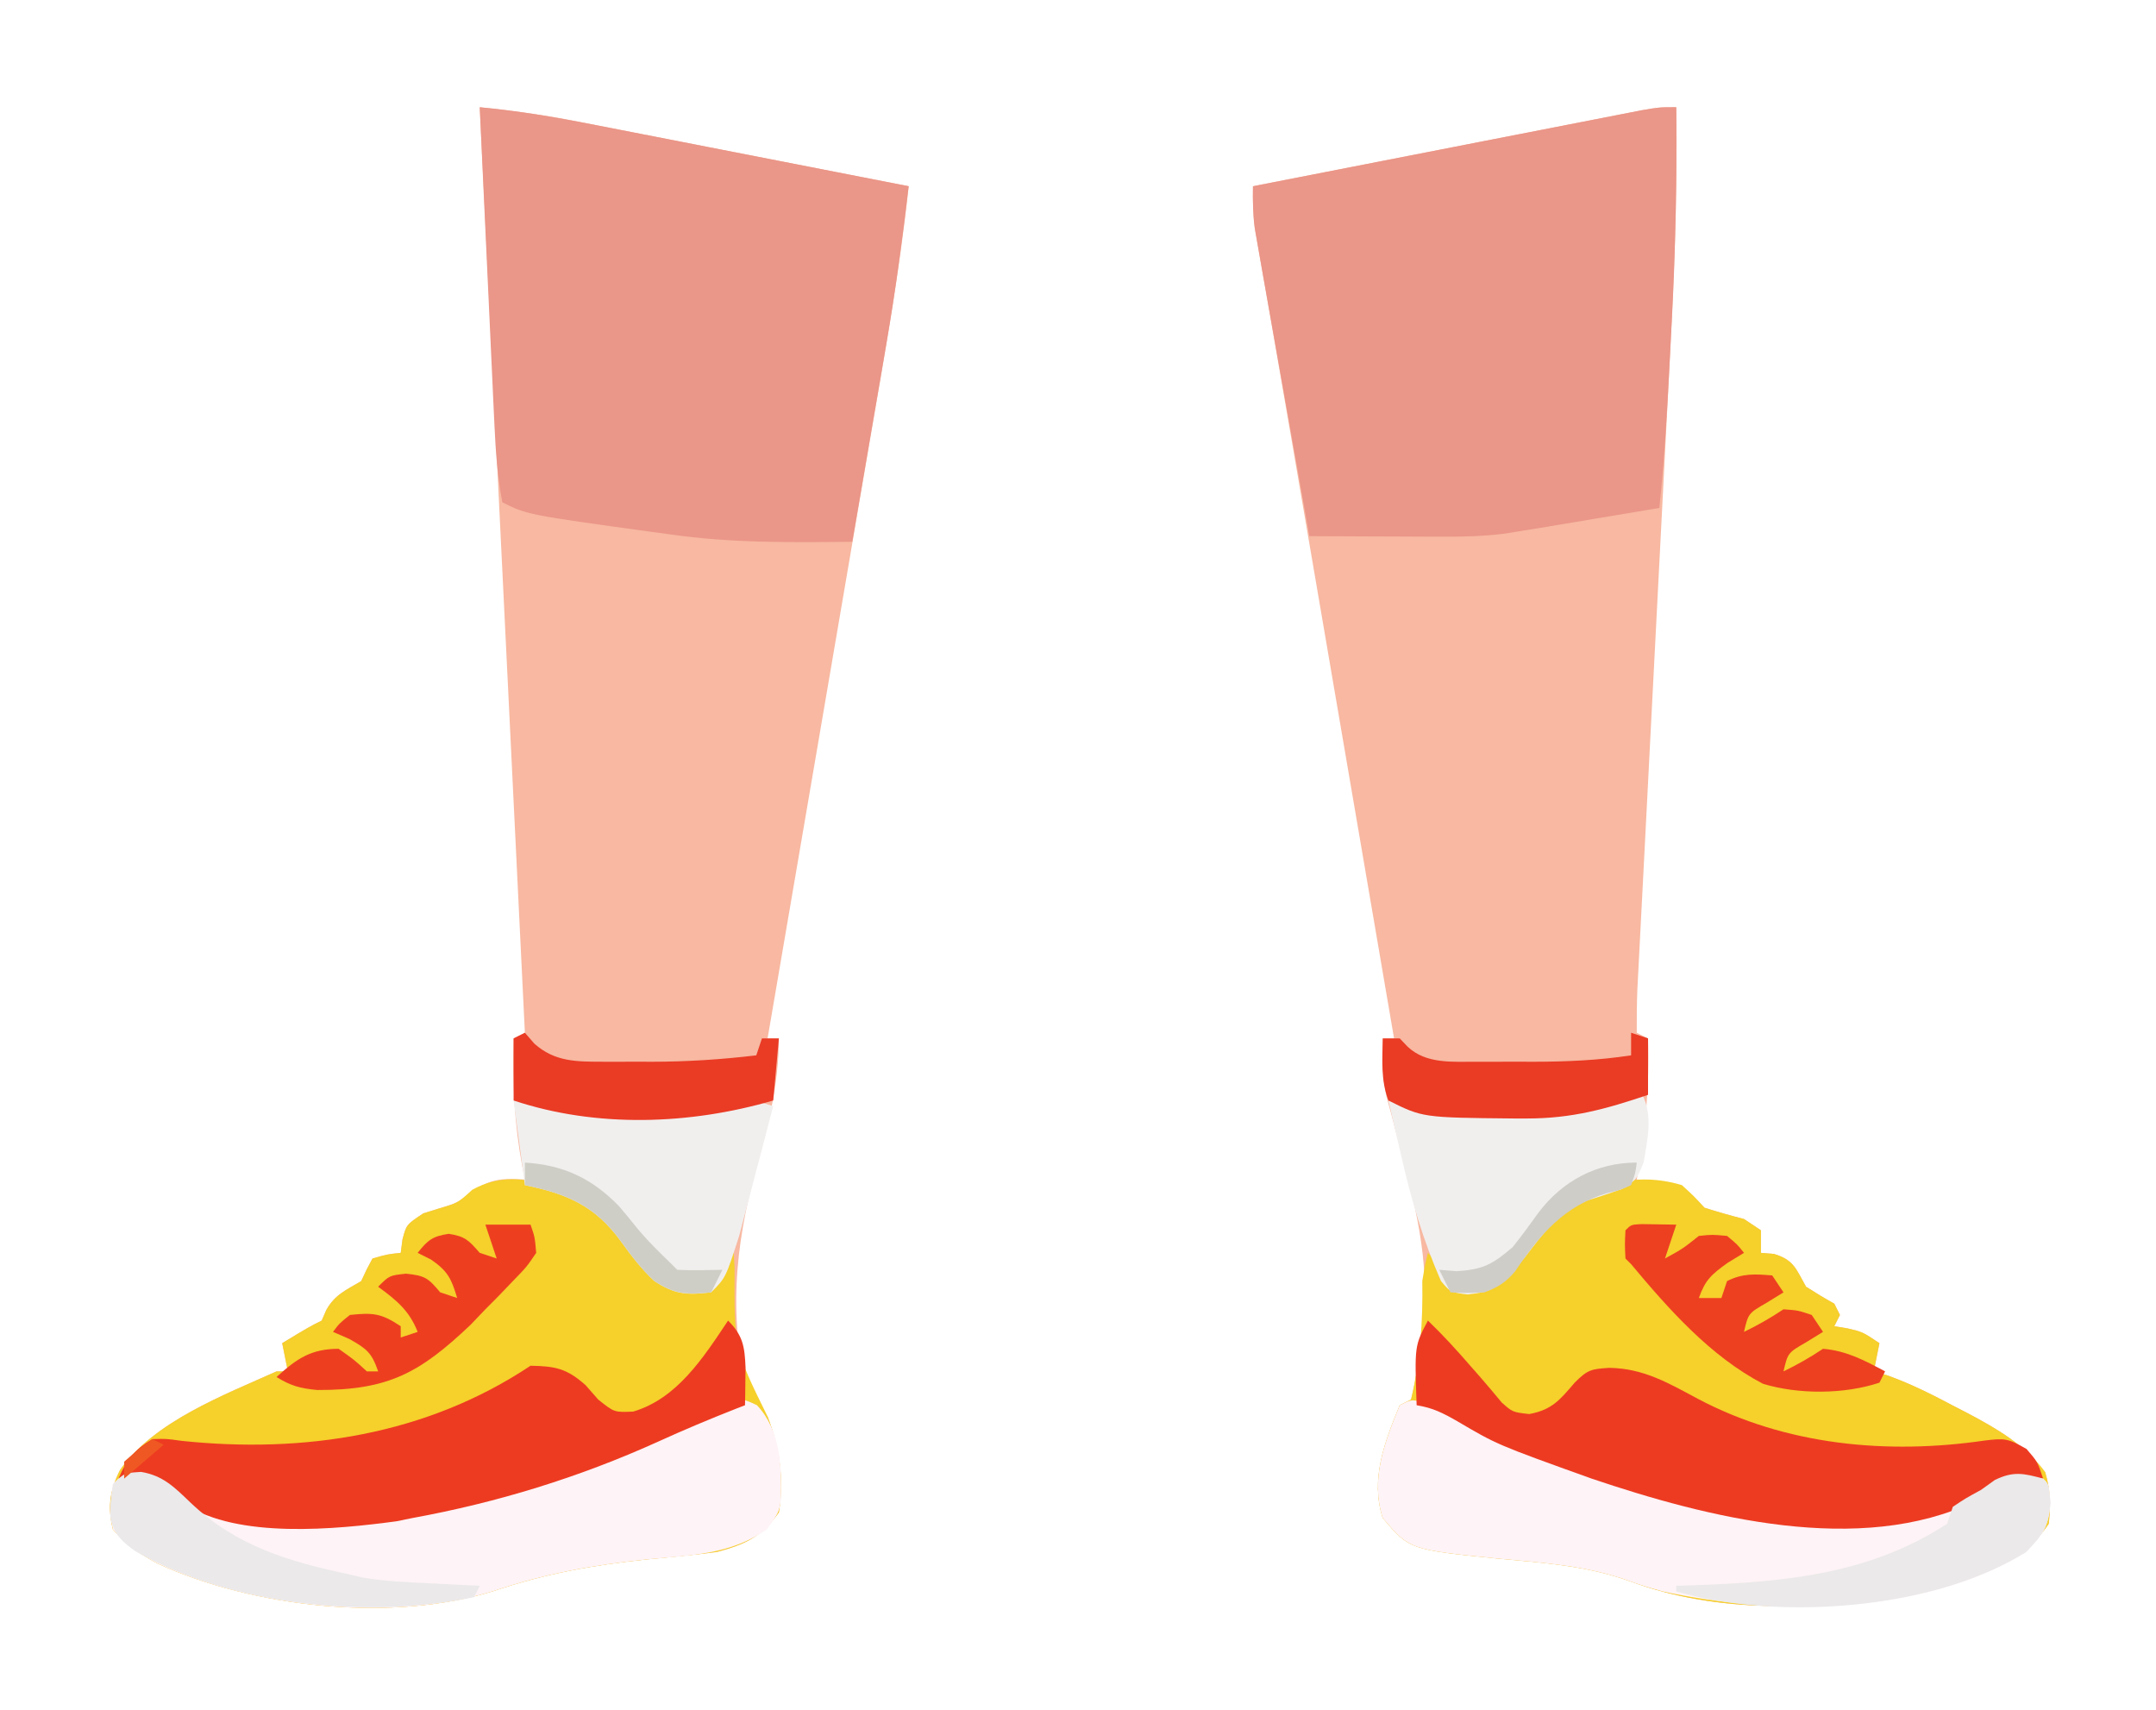
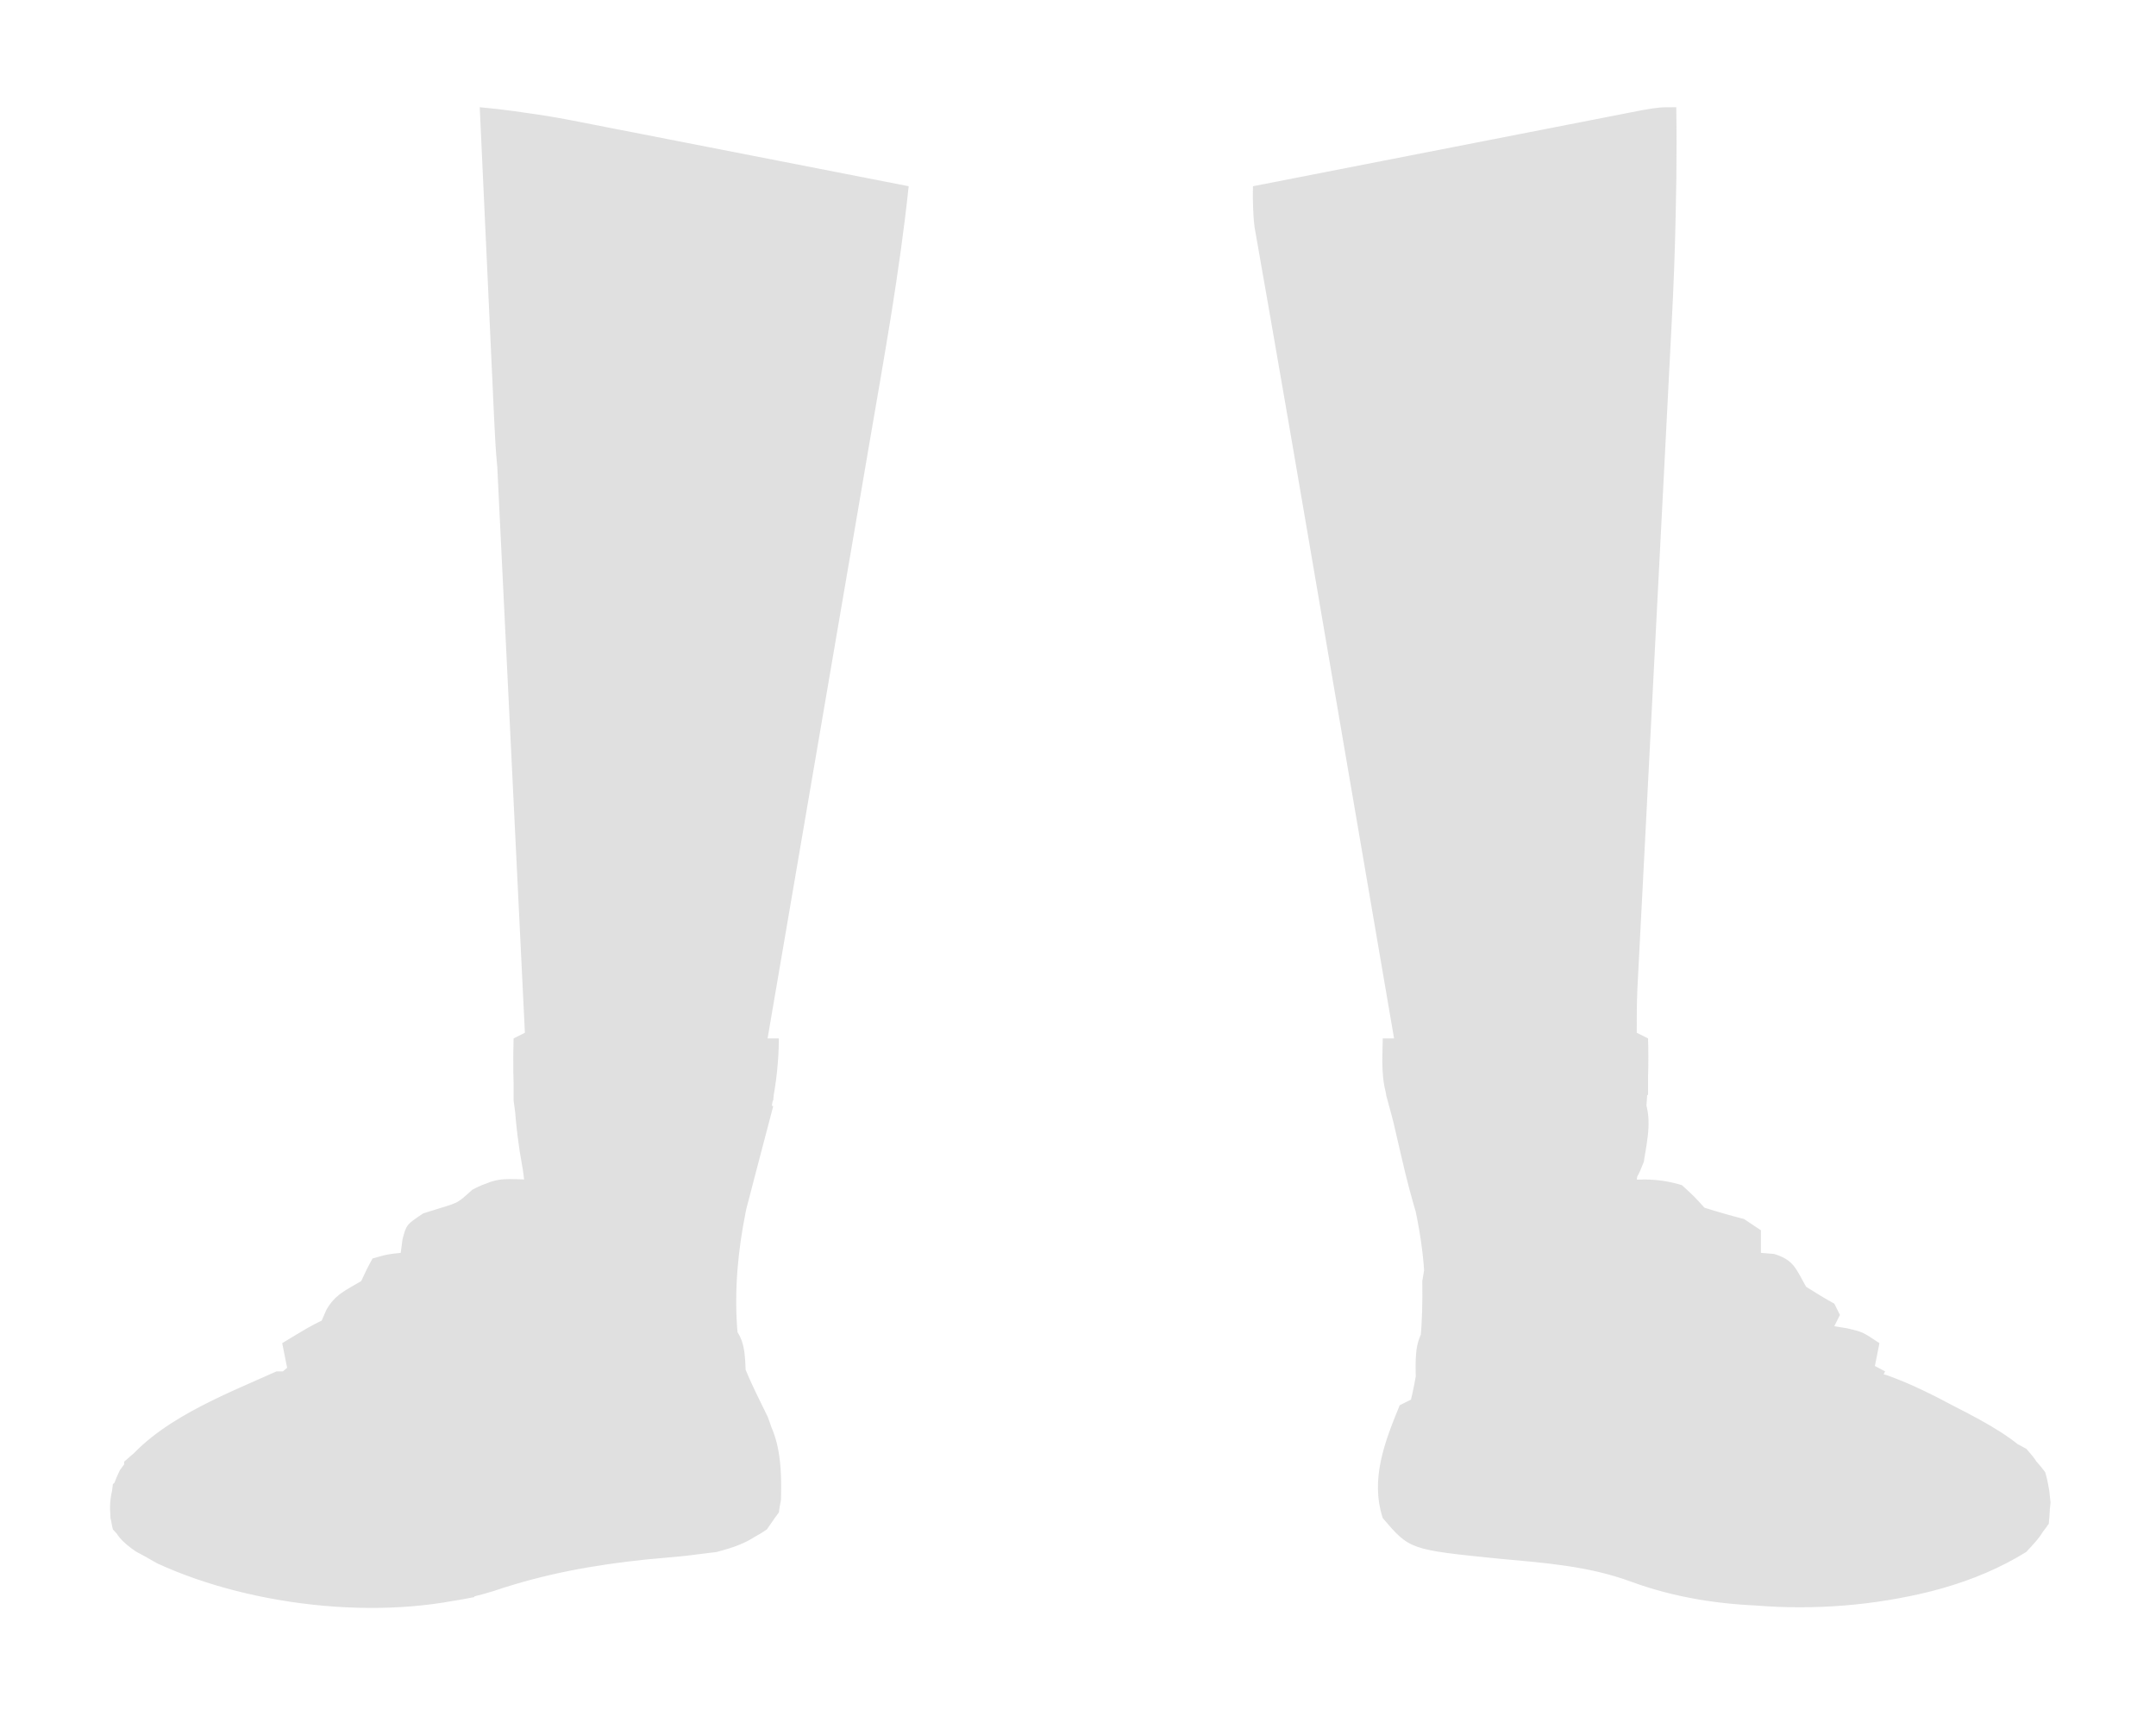
- <svg xmlns="http://www.w3.org/2000/svg" version="1.1" width="382" height="303">
-   <path d="M0 0 C5.547 0.616 10.744 1.246 16.172 2.307 C16.827 2.434 17.482 2.561 18.156 2.692 C20.283 3.105 22.409 3.523 24.535 3.941 C26.024 4.232 27.514 4.522 29.003 4.812 C32.895 5.569 36.786 6.332 40.677 7.095 C44.658 7.875 48.641 8.651 52.623 9.428 C60.416 10.948 68.208 12.472 76 14 C74.412 29.065 71.716 43.961 69.153 58.883 C68.511 62.623 67.873 66.364 67.235 70.105 C66.03 77.164 64.822 84.221 63.612 91.279 C62.233 99.325 60.858 107.371 59.484 115.417 C56.66 131.946 53.832 148.473 51 165 C51.66 165 52.32 165 53 165 C52.965 173.177 51.153 180.372 48.938 188.188 C45.273 201.424 43.78 215.595 48 229 C49.457 230.629 49.457 230.629 51 232 C53.128 237.488 53.962 243.146 53 249 C49.924 253.343 47.033 254.658 42 256 C37.907 256.553 33.798 256.921 29.688 257.312 C20.223 258.293 11.493 259.863 2.488 262.914 C-15.556 268.532 -39.982 265.901 -57.078 258.051 C-60.367 256.252 -62.507 254.887 -65 252 C-65.961 248.025 -65.551 245.1 -63.727 241.457 C-57.693 232.87 -45.351 228.206 -36 224 C-35.34 224 -34.68 224 -34 224 C-34.33 222.35 -34.66 220.7 -35 219 C-30.25 216.125 -30.25 216.125 -28 215 C-27.732 214.381 -27.464 213.762 -27.188 213.125 C-25.643 210.361 -23.683 209.61 -21 208 C-20.67 207.299 -20.34 206.597 -20 205.875 C-19.67 205.256 -19.34 204.637 -19 204 C-16.375 203.25 -16.375 203.25 -14 203 C-13.897 202.216 -13.794 201.433 -13.688 200.625 C-13 198 -13 198 -10 196 C-8.608 195.567 -8.608 195.567 -7.188 195.125 C-3.882 194.122 -3.882 194.122 -1 191.875 C2.415 189.741 4.073 189.836 8 190 C7.783 188.927 7.783 188.927 7.562 187.832 C6.13 180.143 5.773 172.81 6 165 C6.66 164.67 7.32 164.34 8 164 C5.36 109.88 2.72 55.76 0 0 Z " fill="#F8B8A1" transform="translate(85,19)" />
-   <path d="M0 0 C0.277 16.678 -0.538 33.283 -1.414 49.931 C-1.614 53.758 -1.807 57.584 -2.002 61.411 C-2.37 68.63 -2.743 75.848 -3.118 83.066 C-3.669 93.682 -4.213 104.298 -4.757 114.914 C-4.797 115.694 -4.837 116.475 -4.878 117.279 C-4.958 118.835 -5.037 120.391 -5.117 121.947 C-5.349 126.487 -5.583 131.027 -5.819 135.566 C-5.965 138.381 -6.11 141.196 -6.255 144.011 C-6.354 145.933 -6.455 147.856 -6.556 149.779 C-6.615 150.926 -6.674 152.074 -6.734 153.256 C-6.786 154.251 -6.837 155.245 -6.891 156.27 C-6.994 158.85 -7.02 161.418 -7 164 C-6.34 164.33 -5.68 164.66 -5 165 C-4.723 173.551 -5.48 181.585 -7 190 C-5.763 190.083 -4.525 190.165 -3.25 190.25 C0.847 190.745 2.171 191.988 5 195 C7.314 195.731 9.648 196.401 12 197 C13.485 197.99 13.485 197.99 15 199 C15 200.32 15 201.64 15 203 C15.763 203.062 16.526 203.124 17.312 203.188 C20.881 204.266 21.192 205.837 23 209 C24.635 210.051 26.299 211.06 28 212 C28.33 212.66 28.66 213.32 29 214 C28.67 214.66 28.34 215.32 28 216 C29.145 216.186 29.145 216.186 30.312 216.375 C33 217 33 217 36 219 C35.67 220.65 35.34 222.3 35 224 C35.815 224.241 36.629 224.482 37.469 224.73 C41.696 226.25 45.539 228.207 49.5 230.312 C50.233 230.691 50.967 231.069 51.723 231.459 C56.873 234.182 61.868 237.093 65.375 241.875 C66.321 245.093 66.351 247.665 66 251 C60.339 259.479 50.015 261.284 40.562 263.312 C24.841 266.397 7.286 266.893 -7.961 261.278 C-15.638 258.452 -23.395 257.93 -31.494 257.184 C-47.234 255.588 -47.234 255.588 -52 250 C-54.246 243.112 -51.668 236.506 -49 230 C-48.34 229.67 -47.68 229.34 -47 229 C-45.883 224.739 -45.47 220.373 -45 216 C-44.878 214.951 -44.755 213.901 -44.629 212.82 C-44.018 202.221 -46.835 192.325 -49.51 182.166 C-49.826 180.956 -50.143 179.746 -50.469 178.5 C-50.762 177.417 -51.055 176.334 -51.357 175.219 C-52.052 171.739 -52.109 168.539 -52 165 C-51.34 165 -50.68 165 -50 165 C-52.374 151.132 -54.747 137.264 -57.121 123.396 C-58.439 115.693 -59.758 107.991 -61.076 100.289 C-61.504 97.79 -61.931 95.291 -62.359 92.792 C-63.409 86.658 -64.459 80.524 -65.507 74.39 C-67.31 63.844 -69.118 53.3 -70.956 42.76 C-71.379 40.324 -71.803 37.888 -72.226 35.452 C-72.604 33.283 -72.987 31.115 -73.369 28.947 C-73.589 27.683 -73.808 26.419 -74.035 25.116 C-74.223 24.043 -74.412 22.971 -74.606 21.865 C-74.973 19.198 -75.077 16.688 -75 14 C-65.665 12.171 -56.329 10.346 -46.993 8.524 C-42.657 7.678 -38.322 6.831 -33.988 5.981 C-29.806 5.162 -25.624 4.345 -21.442 3.531 C-19.845 3.219 -18.248 2.906 -16.651 2.593 C-14.418 2.154 -12.184 1.719 -9.95 1.285 C-8.678 1.036 -7.405 0.788 -6.094 0.531 C-3 0 -3 0 0 0 Z " fill="#F8B8A1" transform="translate(297,19)" />
-   <path d="M0 0 C2.125 1.938 2.125 1.938 4 4 C6.314 4.731 8.648 5.401 11 6 C11.99 6.66 12.98 7.32 14 8 C14 9.32 14 10.64 14 12 C14.763 12.062 15.526 12.124 16.312 12.188 C19.881 13.266 20.192 14.837 22 18 C23.635 19.051 25.299 20.06 27 21 C27.495 21.99 27.495 21.99 28 23 C27.67 23.66 27.34 24.32 27 25 C27.763 25.124 28.526 25.247 29.312 25.375 C32 26 32 26 35 28 C34.67 29.65 34.34 31.3 34 33 C34.815 33.241 35.629 33.482 36.469 33.73 C40.696 35.25 44.539 37.207 48.5 39.312 C49.233 39.691 49.967 40.069 50.723 40.459 C55.873 43.182 60.868 46.093 64.375 50.875 C65.321 54.093 65.351 56.665 65 60 C59.339 68.479 49.015 70.284 39.562 72.312 C23.841 75.397 6.286 75.893 -8.961 70.278 C-16.638 67.452 -24.395 66.93 -32.494 66.184 C-48.234 64.588 -48.234 64.588 -53 59 C-55.246 52.112 -52.668 45.506 -50 39 C-49.01 38.505 -49.01 38.505 -48 38 C-46.347 31.053 -45.873 24.109 -46 17 C-45.5 14 -45.5 14 -45 12 C-43.048 13.952 -42.152 15.532 -41 18 C-36.269 18.33 -33.721 17.995 -30 15 C-28.164 12.761 -26.424 10.462 -24.68 8.152 C-18.749 0.552 -9.358 -2.847 0 0 Z " fill="#F6D02B" transform="translate(298,210)" />
-   <path d="M0 0 C6.823 2.104 10.705 6.492 15 12 C17.57 15.54 17.57 15.54 21 18 C23.333 18.04 25.667 18.043 28 18 C28.99 16.02 29.98 14.04 31 12 C31.33 12 31.66 12 32 12 C32.049 12.871 32.098 13.743 32.148 14.641 C32.078 28.974 32.078 28.974 38 41 C40.128 46.488 40.962 52.146 40 58 C36.924 62.343 34.033 63.658 29 65 C24.907 65.553 20.798 65.921 16.688 66.312 C7.223 67.293 -1.507 68.863 -10.512 71.914 C-28.556 77.532 -52.982 74.901 -70.078 67.051 C-73.367 65.252 -75.507 63.887 -78 61 C-78.961 57.025 -78.551 54.1 -76.727 50.457 C-70.693 41.87 -58.351 37.206 -49 33 C-48.34 33 -47.68 33 -47 33 C-47.495 30.525 -47.495 30.525 -48 28 C-43.25 25.125 -43.25 25.125 -41 24 C-40.732 23.381 -40.464 22.762 -40.188 22.125 C-38.643 19.361 -36.683 18.61 -34 17 C-33.67 16.299 -33.34 15.598 -33 14.875 C-32.67 14.256 -32.34 13.637 -32 13 C-29.375 12.25 -29.375 12.25 -27 12 C-26.897 11.216 -26.794 10.432 -26.688 9.625 C-26 7 -26 7 -23 5 C-21.608 4.567 -21.608 4.567 -20.188 4.125 C-16.892 3.163 -16.892 3.163 -14.312 0.812 C-9.396 -1.878 -5.361 -1.168 0 0 Z " fill="#F6D02B" transform="translate(98,210)" />
-   <path d="M0 0 C8.288 0.742 16.381 2.337 24.535 3.941 C26.024 4.232 27.514 4.522 29.003 4.812 C32.895 5.569 36.786 6.332 40.677 7.095 C44.658 7.875 48.641 8.651 52.623 9.428 C60.416 10.948 68.208 12.472 76 14 C74.884 23.321 73.666 32.593 72.055 41.844 C71.793 43.375 71.793 43.375 71.525 44.936 C70.978 48.125 70.427 51.312 69.875 54.5 C69.498 56.691 69.122 58.883 68.746 61.074 C67.835 66.383 66.919 71.692 66 77 C55.164 77.127 44.502 77.233 33.75 75.688 C32.753 75.554 31.755 75.42 30.728 75.282 C8.402 72.201 8.402 72.201 4 70 C3.141 65.491 2.823 61.002 2.611 56.422 C2.551 55.161 2.491 53.901 2.429 52.602 C2.368 51.246 2.307 49.891 2.246 48.535 C2.181 47.133 2.115 45.73 2.049 44.328 C1.876 40.657 1.708 36.986 1.541 33.315 C1.369 29.561 1.193 25.807 1.018 22.053 C0.675 14.702 0.336 7.351 0 0 Z " fill="#EA9688" transform="translate(85,19)" />
-   <path d="M0 0 C0.115 12.694 -0.118 25.318 -0.8 37.994 C-0.939 40.593 -1.071 43.192 -1.201 45.791 C-1.633 54.212 -2.117 62.612 -3 71 C-6.854 71.647 -10.708 72.293 -14.562 72.938 C-16.192 73.211 -16.192 73.211 -17.854 73.49 C-18.914 73.667 -19.974 73.845 -21.066 74.027 C-22.035 74.19 -23.004 74.352 -24.002 74.519 C-24.991 74.678 -25.981 74.837 -27 75 C-28.123 75.183 -29.247 75.366 -30.404 75.555 C-34.133 76.016 -37.709 76.113 -41.465 76.098 C-42.482 76.096 -42.482 76.096 -43.52 76.093 C-45.659 76.088 -47.798 76.075 -49.938 76.062 C-51.399 76.057 -52.861 76.053 -54.322 76.049 C-57.882 76.038 -61.441 76.021 -65 76 C-66.104 69.811 -67.206 63.622 -68.308 57.433 C-68.682 55.332 -69.057 53.232 -69.431 51.131 C-70.48 45.248 -71.526 39.363 -72.563 33.478 C-72.832 31.951 -73.103 30.424 -73.375 28.897 C-73.673 27.219 -73.966 25.539 -74.258 23.859 C-74.406 23.013 -74.555 22.167 -74.708 21.296 C-75.02 18.841 -75.019 16.472 -75 14 C-65.665 12.171 -56.329 10.346 -46.993 8.524 C-42.657 7.678 -38.322 6.831 -33.988 5.981 C-29.806 5.162 -25.624 4.345 -21.442 3.531 C-19.845 3.219 -18.248 2.906 -16.651 2.593 C-14.418 2.154 -12.184 1.719 -9.95 1.285 C-8.678 1.036 -7.405 0.788 -6.094 0.531 C-3 0 -3 0 0 0 Z " fill="#EA9688" transform="translate(297,19)" />
-   <path d="M0 0 C4.41 1.478 8.457 3.226 12.57 5.402 C35.968 17.416 68.222 26.007 94.258 18.652 C96.889 17.216 99.261 15.65 101.695 13.902 C104.978 12.301 106.79 12.707 110.258 13.652 C111.258 14.652 111.258 14.652 111.57 17.902 C111.202 22.326 110.255 23.481 107.258 26.652 C89.3 37.846 62.663 38.035 42.68 33.602 C40.869 33.099 39.06 32.579 37.297 31.93 C29.62 29.104 21.863 28.583 13.764 27.836 C-1.977 26.241 -1.977 26.241 -6.742 20.652 C-8.988 13.765 -6.41 7.158 -3.742 0.652 C-1.742 -0.348 -1.742 -0.348 0 0 Z " fill="#FEF3F6" transform="translate(251.7422,248.3477)" />
-   <path d="M0 0 C4.195 4.475 4.388 10.814 4.254 16.695 C3.875 19 3.875 19 1.75 22 C-4.704 26.49 -11.831 26.589 -19.438 27.312 C-28.902 28.293 -37.632 29.863 -46.637 32.914 C-64.681 38.532 -89.107 35.901 -106.203 28.051 C-109.492 26.252 -111.632 24.887 -114.125 22 C-114.752 19.043 -114.529 17.079 -114.125 14 C-113.465 13.34 -112.805 12.68 -112.125 12 C-106.852 12.101 -104.699 13.36 -100.863 16.789 C-90.932 23.708 -70.396 20.818 -59.062 18.875 C-41.494 15.072 -24.063 9.459 -8.176 0.98 C-3.087 -1.453 -3.087 -1.453 0 0 Z " fill="#FEF3F6" transform="translate(134.125,249)" />
-   <path d="M0 0 C2.663 2.663 2.944 4.653 3.098 8.359 C3.086 9.148 3.074 9.937 3.062 10.75 C3.053 11.549 3.044 12.348 3.035 13.172 C3.024 13.775 3.012 14.378 3 15 C2.464 15.208 1.927 15.415 1.375 15.629 C-3.296 17.465 -7.895 19.398 -12.461 21.481 C-26.42 27.795 -40.926 32.254 -56 35 C-56.907 35.186 -57.815 35.371 -58.75 35.562 C-69.485 37.008 -86.875 38.716 -96.219 32.531 C-97.566 31.465 -98.898 30.378 -100.207 29.266 C-102.799 27.436 -104.936 27.54 -108 28 C-106.599 24.614 -105.152 22.886 -102 21 C-99.582 20.926 -99.582 20.926 -96.812 21.312 C-75.219 23.587 -53.459 20.306 -35 8 C-30.587 8.082 -28.588 8.479 -25.25 11.438 C-24.508 12.283 -23.765 13.129 -23 14 C-20.158 16.271 -20.158 16.271 -16.812 16.125 C-9.011 13.823 -4.356 6.533 0 0 Z " fill="#ED3B21" transform="translate(129,234)" />
-   <path d="M0 0 C2.652 2.546 5.093 5.225 7.5 8 C8.107 8.691 8.714 9.382 9.34 10.094 C10.603 11.544 11.839 13.017 13.062 14.5 C14.993 16.228 14.993 16.228 17.938 16.562 C21.979 15.82 23.368 14.07 26 11 C28.318 8.682 28.946 8.58 32.125 8.375 C38.198 8.463 42.598 11.062 47.817 13.857 C63.389 22.102 81.38 23.789 98.688 21.25 C102.223 20.822 102.788 20.879 106.062 22.75 C108 25 108 25 109 28 C107.701 27.876 107.701 27.876 106.375 27.75 C102.165 28.062 100.432 29.597 97 32 C76.505 41.82 49.409 34.889 29 28 C12.258 21.989 12.258 21.989 5.18 17.82 C2.637 16.365 0.846 15.455 -2 15 C-2.369 4.442 -2.369 4.442 0 0 Z " fill="#ED3B22" transform="translate(253,234)" />
-   <path d="M0 0 C2.289 0.33 4.579 0.66 6.938 1 C18.789 2.554 30.349 2.962 42 0 C44.23 0.441 44.23 0.441 46 1 C44.907 5.211 43.798 9.418 42.688 13.625 C42.379 14.815 42.07 16.005 41.752 17.23 C41.446 18.384 41.14 19.538 40.824 20.727 C40.547 21.784 40.269 22.842 39.983 23.932 C37.585 31.415 37.585 31.415 35 34 C30.701 34.506 28.604 34.394 24.938 32 C22.633 29.854 20.836 27.489 19 24.938 C14.41 18.624 9.432 16.538 2 15 C1.34 10.05 0.68 5.1 0 0 Z " fill="#F1EFEE" transform="translate(91,195)" />
-   <path d="M0 0 C1.89 3.78 0.889 7.829 0.246 11.879 C-1 15 -1 15 -3.527 16.652 C-5.633 17.398 -7.754 18.102 -9.887 18.766 C-15.025 20.803 -17.68 24.747 -21 29 C-26.337 34.788 -26.337 34.788 -30.938 35.375 C-34 35 -34 35 -35.688 33 C-38.846 25.782 -40.937 18.667 -42.688 11 C-42.912 10.034 -43.137 9.069 -43.369 8.074 C-43.918 5.717 -44.461 3.359 -45 1 C-44.126 1.144 -43.252 1.289 -42.352 1.438 C-28.032 3.599 -13.958 4.598 0 0 Z " fill="#F1EFEE" transform="translate(291,194)" />
-   <path d="M0 0 C2.051 0.033 4.102 0.065 6.152 0.098 C5.492 2.078 4.832 4.058 4.152 6.098 C7.335 4.343 7.335 4.343 10.152 2.098 C12.527 1.848 12.527 1.848 15.152 2.098 C16.965 3.598 16.965 3.598 18.152 5.098 C16.729 5.964 16.729 5.964 15.277 6.848 C12.391 8.926 11.311 9.852 10.152 13.098 C11.472 13.098 12.792 13.098 14.152 13.098 C14.482 12.108 14.812 11.118 15.152 10.098 C17.941 8.703 20.073 8.841 23.152 9.098 C24.142 10.583 24.142 10.583 25.152 12.098 C23.698 12.995 23.698 12.995 22.215 13.91 C18.922 15.809 18.922 15.809 18.152 19.098 C20.646 17.894 22.834 16.643 25.152 15.098 C27.715 15.285 27.715 15.285 30.152 16.098 C30.812 17.088 31.472 18.078 32.152 19.098 C30.698 19.995 30.698 19.995 29.215 20.91 C25.922 22.809 25.922 22.809 25.152 26.098 C27.646 24.894 29.834 23.643 32.152 22.098 C36.288 22.433 39.53 24.16 43.152 26.098 C42.822 26.758 42.492 27.418 42.152 28.098 C35.93 30.172 27.818 30.211 21.516 28.297 C12.209 23.435 4.791 15.056 -1.848 7.098 C-2.178 6.768 -2.508 6.438 -2.848 6.098 C-2.973 3.598 -2.973 3.598 -2.848 1.098 C-1.848 0.098 -1.848 0.098 0 0 Z " fill="#ED4020" transform="translate(290.8477,216.9023)" />
-   <path d="M0 0 C2.64 0 5.28 0 8 0 C8.758 2.188 8.758 2.188 9 5 C7.305 7.5 7.305 7.5 4.875 10 C3.622 11.307 3.622 11.307 2.344 12.641 C1.57 13.419 0.797 14.198 0 15 C-0.866 15.908 -1.732 16.815 -2.625 17.75 C-11.613 26.265 -17.14 29.342 -29.793 29.301 C-32.78 29.021 -34.487 28.565 -37 27 C-33.45 23.764 -30.892 22 -26 22 C-23.25 23.938 -23.25 23.938 -21 26 C-20.34 26 -19.68 26 -19 26 C-20.135 22.709 -20.993 22.004 -24.125 20.25 C-25.074 19.837 -26.023 19.425 -27 19 C-25.875 17.5 -25.875 17.5 -24 16 C-19.922 15.575 -18.469 15.687 -15 18 C-15 18.66 -15 19.32 -15 20 C-14.01 19.67 -13.02 19.34 -12 19 C-13.491 15.205 -15.757 13.39 -19 11 C-17 9 -17 9 -14.062 8.688 C-10.649 9.036 -10.116 9.481 -8 12 C-7.01 12.33 -6.02 12.66 -5 13 C-6.012 9.597 -6.648 8.243 -9.625 6.188 C-10.409 5.796 -11.193 5.404 -12 5 C-10.225 2.758 -9.378 2.057 -6.5 1.625 C-3.555 2.067 -2.918 2.821 -1 5 C-0.01 5.33 0.98 5.66 2 6 C1.34 4.02 0.68 2.04 0 0 Z " fill="#ED3F20" transform="translate(86,217)" />
-   <path d="M0 0 C1 1 1 1 1.312 4.25 C0.944 8.673 -0.002 9.829 -3 13 C-18.563 22.701 -43.491 24.863 -61.113 20.977 C-62.411 20.66 -63.708 20.338 -65 20 C-65 19.67 -65 19.34 -65 19 C-63.802 18.963 -62.605 18.925 -61.371 18.887 C-45.54 18.295 -30.606 16.882 -17 8 C-16.67 7.01 -16.34 6.02 -16 5 C-13.75 3.5 -13.75 3.5 -11 2 C-10.196 1.423 -9.391 0.845 -8.562 0.25 C-5.28 -1.351 -3.468 -0.946 0 0 Z " fill="#EBE9E9" transform="translate(362,262)" />
-   <path d="M0 0 C3.916 0.655 5.932 2.74 8.75 5.438 C16.881 13.175 26.204 15.898 37 18.188 C37.749 18.367 38.498 18.546 39.27 18.73 C43.267 19.4 47.268 19.555 51.312 19.75 C52.566 19.815 52.566 19.815 53.846 19.881 C55.897 19.986 57.948 20.087 60 20.188 C59.67 20.848 59.34 21.508 59 22.188 C39.98 26.082 16.098 23.688 -0.922 14.105 C-3.289 12.482 -4.824 11.018 -5.43 8.16 C-5.5 6 -5.5 6 -5 2.188 C-3 0.188 -3 0.188 0 0 Z " fill="#EBE9EA" transform="translate(25,260.8125)" />
-   <path d="M0 0 C0.835 0.959 0.835 0.959 1.688 1.938 C5.329 5.186 9.216 5.126 13.949 5.133 C15.346 5.135 15.346 5.135 16.771 5.137 C17.734 5.133 18.696 5.129 19.688 5.125 C20.63 5.129 21.573 5.133 22.545 5.137 C28.754 5.128 34.836 4.738 41 4 C41.33 3.01 41.66 2.02 42 1 C42.99 1 43.98 1 45 1 C44.67 4.63 44.34 8.26 44 12 C29.284 16.3 12.706 16.902 -2 12 C-2 8.37 -2 4.74 -2 1 C-1.34 0.67 -0.68 0.34 0 0 Z " fill="#EA3B25" transform="translate(93,183)" />
-   <path d="M0 0 C0.99 0.33 1.98 0.66 3 1 C3 4.3 3 7.6 3 11 C-4.455 13.521 -10.513 15.195 -18.438 15.188 C-19.233 15.187 -20.028 15.187 -20.848 15.187 C-36.933 15.034 -36.933 15.034 -43 12 C-44.371 8.435 -44.072 4.766 -44 1 C-43.01 1 -42.02 1 -41 1 C-40.546 1.474 -40.093 1.949 -39.625 2.438 C-36.369 5.568 -31.622 5.128 -27.324 5.133 C-26.248 5.134 -25.173 5.135 -24.064 5.137 C-22.95 5.133 -21.836 5.129 -20.688 5.125 C-19.585 5.129 -18.482 5.133 -17.346 5.137 C-11.468 5.13 -5.811 4.892 0 4 C0 2.68 0 1.36 0 0 Z " fill="#EA3B24" transform="translate(289,183)" />
-   <path d="M0 0 C6.81 0.426 11.865 2.776 16.664 7.711 C17.667 8.888 18.652 10.081 19.617 11.289 C21.577 13.714 23.765 15.829 26 18 C26.33 18.33 26.66 18.66 27 19 C29.671 19.141 32.324 19.042 35 19 C34.34 20.32 33.68 21.64 33 23 C28.723 23.428 26.587 23.384 22.938 21 C20.633 18.854 18.836 16.489 17 13.938 C12.41 7.624 7.432 5.538 0 4 C0 2.68 0 1.36 0 0 Z " fill="#CFCEC6" transform="translate(93,206)" />
-   <path d="M0 0 C-0.242 1.914 -0.242 1.914 -1 4 C-2.82 4.836 -2.82 4.836 -5.125 5.375 C-12.869 7.67 -17.136 12.713 -21.543 19.266 C-23.222 21.264 -24.572 22.074 -27 23 C-30.25 23.125 -30.25 23.125 -33 23 C-33.66 21.68 -34.32 20.36 -35 19 C-33.969 19.082 -32.938 19.165 -31.875 19.25 C-27.194 18.948 -25.555 18.026 -22 15 C-20.403 13.012 -18.914 10.968 -17.43 8.895 C-13.158 3.234 -7.076 0 0 0 Z " fill="#CFCDC7" transform="translate(290,206)" />
-   <path d="M0 0 C0.66 0.33 1.32 0.66 2 1 C-1.465 3.97 -1.465 3.97 -5 7 C-5 6.01 -5 5.02 -5 4 C-2.5 1.812 -2.5 1.812 0 0 Z " fill="#EF5822" transform="translate(27,255)" />
+ <svg xmlns="http://www.w3.org/2000/svg" version="1.1" width="382" height="303" id="svg21">
+   <defs id="defs21" />
+   <path fill="#dadadada" id="path21" transform="translate(27,255)" d="M 0,0 C 0.66,0.33 1.32,0.66 2,1 -1.465,3.97 -1.465,3.97 -5,7 -5,6.01 -5,5.02 -5,4 -2.5,1.812 -2.5,1.812 0,0 Z m 263,-49 c -0.242,1.914 -0.242,1.914 -1,4 -1.82,0.836 -1.82,0.836 -4.125,1.375 -7.744,2.295 -12.011,7.338 -16.418,13.891 -1.679,1.999 -3.029,2.808 -5.457,3.734 -3.25,0.125 -3.25,0.125 -6,0 -0.66,-1.32 -1.32,-2.64 -2,-4 1.031,0.083 2.062,0.165 3.125,0.25 4.681,-0.302 6.32,-1.224 9.875,-4.25 1.597,-1.988 3.086,-4.032 4.57,-6.105 C 249.842,-45.766 255.924,-49 263,-49 Z m -197,0 c 6.81,0.426 11.865,2.776 16.664,7.711 1.003,1.177 1.988,2.37 2.953,3.578 1.96,2.425 4.148,4.54 6.383,6.711 0.33,0.33 0.66,0.66 1,1 2.671,0.141 5.324,0.042 8,0 -0.66,1.32 -1.32,2.64 -2,4 -4.277,0.428 -6.413,0.384 -10.062,-2 C 86.633,-30.146 84.836,-32.511 83,-35.062 78.41,-41.376 73.432,-43.462 66,-45 c 0,-1.32 0,-2.64 0,-4 z m 196,-23 c 0.99,0.33 1.98,0.66 3,1 0,3.3 0,6.6 0,10 -7.455,2.521 -13.513,4.195 -21.438,4.188 -0.795,-8.1e-5 -1.591,-1.61e-4 -2.41,-2.44e-4 C 225.067,-56.966 225.067,-56.966 219,-60 c -1.371,-3.565 -1.072,-7.234 -1,-11 0.99,0 1.98,0 3,0 0.454,0.474 0.907,0.949 1.375,1.438 3.256,3.131 8.003,2.69 12.301,2.695 1.076,0.001 2.151,0.003 3.26,0.004 1.114,-0.004 2.229,-0.008 3.377,-0.012 1.103,0.004 2.206,0.008 3.342,0.012 5.878,-0.007 11.535,-0.245 17.346,-1.137 0,-1.32 0,-2.64 0,-4 z m -196,0 c 0.835,0.959 0.835,0.959 1.688,1.938 3.642,3.248 7.528,3.189 12.262,3.195 1.397,0.002 1.397,0.002 2.822,0.004 0.962,-0.004 1.925,-0.008 2.916,-0.012 0.943,0.004 1.886,0.008 2.857,0.012 C 94.754,-66.872 100.836,-67.262 107,-68 c 0.33,-0.99 0.66,-1.98 1,-3 0.99,0 1.98,0 3,0 -0.33,3.63 -0.66,7.26 -1,11 -14.716,4.3 -31.294,4.902 -46,0 0,-3.63 0,-7.26 0,-11 0.66,-0.33 1.32,-0.66 2,-1 z M -2,5.812 C 1.916,6.468 3.932,8.553 6.75,11.25 14.881,18.988 24.204,21.711 35,24 c 0.749,0.179 1.498,0.358 2.27,0.543 3.997,0.669 7.999,0.825 12.043,1.02 1.254,0.065 1.254,0.065 2.533,0.131 C 53.897,25.799 55.948,25.9 58,26 57.67,26.66 57.34,27.32 57,28 37.98,31.894 14.098,29.5 -2.922,19.918 -5.289,18.295 -6.824,16.831 -7.43,13.973 -7.5,11.812 -7.5,11.812 -7,8 -5,6 -5,6 -2,5.812 Z M 335,7 c 1,1 1,1 1.312,4.25 C 335.944,15.673 334.998,16.829 332,20 316.437,29.701 291.509,31.863 273.887,27.977 272.589,27.66 271.292,27.338 270,27 c 0,-0.33 0,-0.66 0,-1 1.198,-0.037 2.395,-0.075 3.629,-0.113 C 289.46,25.295 304.394,23.882 318,15 c 0.33,-0.99 0.66,-1.98 1,-3 2.25,-1.5 2.25,-1.5 5,-3 0.804,-0.578 1.609,-1.155 2.438,-1.75 C 329.72,5.649 331.532,6.054 335,7 Z M 59,-38 c 2.64,0 5.28,0 8,0 0.758,2.188 0.758,2.188 1,5 -1.695,2.5 -1.695,2.5 -4.125,5 -1.253,1.307 -1.253,1.307 -2.531,2.641 C 60.57,-24.581 59.797,-23.802 59,-23 c -0.866,0.907 -1.732,1.815 -2.625,2.75 C 47.387,-11.735 41.86,-8.658 29.207,-8.699 26.22,-8.979 24.513,-9.435 22,-11 c 3.55,-3.236 6.108,-5 11,-5 2.75,1.938 2.75,1.938 5,4 0.66,0 1.32,0 2,0 -1.135,-3.291 -1.993,-3.996 -5.125,-5.75 -0.949,-0.412 -1.897,-0.825 -2.875,-1.25 1.125,-1.5 1.125,-1.5 3,-3 4.078,-0.425 5.531,-0.313 9,2 0,0.66 0,1.32 0,2 0.99,-0.33 1.98,-0.66 3,-1 -1.491,-3.795 -3.757,-5.61 -7,-8 2,-2 2,-2 4.938,-2.312 3.413,0.348 3.947,0.794 6.062,3.312 0.99,0.33 1.98,0.66 3,1 -1.012,-3.403 -1.648,-4.757 -4.625,-6.812 C 48.591,-32.204 47.807,-32.596 47,-33 c 1.775,-2.242 2.622,-2.943 5.5,-3.375 2.945,0.442 3.582,1.196 5.5,3.375 0.99,0.33 1.98,0.66 3,1 -0.66,-1.98 -1.32,-3.96 -2,-6 z m 204.848,-0.098 c 2.051,0.033 4.102,0.065 6.152,0.098 -0.66,1.98 -1.32,3.96 -2,6 3.182,-1.755 3.182,-1.755 6,-4 2.375,-0.25 2.375,-0.25 5,0 1.812,1.5 1.812,1.5 3,3 -1.423,0.866 -1.423,0.866 -2.875,1.75 -2.886,2.078 -3.966,3.005 -5.125,6.25 1.32,0 2.64,0 4,0 0.33,-0.99 0.66,-1.98 1,-3 2.789,-1.394 4.921,-1.257 8,-1 0.99,1.485 0.99,1.485 2,3 -1.454,0.897 -1.454,0.897 -2.938,1.812 -3.293,1.899 -3.293,1.899 -4.062,5.188 2.494,-1.204 4.681,-2.454 7,-4 2.562,0.188 2.562,0.188 5,1 0.66,0.99 1.32,1.98 2,3 -1.454,0.897 -1.454,0.897 -2.938,1.812 -3.293,1.899 -3.293,1.899 -4.062,5.188 2.494,-1.204 4.681,-2.454 7,-4 4.135,0.335 7.378,2.063 11,4 -0.33,0.66 -0.66,1.32 -1,2 -6.222,2.074 -14.334,2.113 -20.637,0.199 C 276.057,-14.663 268.639,-23.041 262,-31 c -0.33,-0.33 -0.66,-0.66 -1,-1 -0.125,-2.5 -0.125,-2.5 0,-5 1,-1 1,-1 2.848,-1.098 z M 264,-61 c 1.89,3.78 0.889,7.829 0.246,11.879 C 263,-46 263,-46 260.473,-44.348 c -2.106,0.746 -4.227,1.449 -6.359,2.113 C 248.975,-40.197 246.32,-36.253 243,-32 c -5.337,5.788 -5.337,5.788 -9.938,6.375 C 230,-26 230,-26 228.312,-28 c -3.158,-7.218 -5.25,-14.333 -7,-22 -0.225,-0.966 -0.45,-1.931 -0.682,-2.926 C 220.082,-55.283 219.539,-57.641 219,-60 c 0.874,0.144 1.748,0.289 2.648,0.438 C 235.968,-57.401 250.042,-56.402 264,-61 Z m -200,1 c 2.289,0.33 4.579,0.66 6.938,1 11.852,1.554 23.412,1.962 35.062,-1 2.23,0.441 2.23,0.441 4,1 -1.093,4.211 -2.202,8.418 -3.312,12.625 -0.309,1.19 -0.617,2.38 -0.936,3.605 -0.306,1.154 -0.612,2.307 -0.928,3.496 -0.278,1.058 -0.555,2.116 -0.841,3.206 C 101.585,-28.585 101.585,-28.585 99,-26 94.701,-25.494 92.604,-25.606 88.938,-28 86.633,-30.146 84.836,-32.511 83,-35.062 78.41,-41.376 73.432,-43.462 66,-45 c -0.66,-4.95 -1.32,-9.9 -2,-15 z m 162,39 c 2.652,2.546 5.093,5.225 7.5,8 0.607,0.691 1.214,1.382 1.84,2.094 1.263,1.45 2.499,2.923 3.723,4.406 1.931,1.728 1.931,1.728 4.875,2.062 4.041,-0.742 5.431,-2.492 8.062,-5.562 2.318,-2.318 2.946,-2.42 6.125,-2.625 6.073,0.088 10.473,2.687 15.692,5.482 15.572,8.245 33.563,9.932 50.87,7.393 3.535,-0.428 4.1,-0.371 7.375,1.5 C 334,4 334,4 335,7 333.701,6.876 333.701,6.876 332.375,6.75 328.165,7.062 326.432,8.597 323,11 302.505,20.82 275.409,13.889 255,7 238.258,0.989 238.258,0.989 231.18,-3.18 228.637,-4.635 226.846,-5.545 224,-6 c -0.369,-10.558 -0.369,-10.558 2,-15 z m -124,0 c 2.663,2.663 2.944,4.653 3.098,8.359 -0.012,0.789 -0.023,1.578 -0.035,2.391 -0.009,0.799 -0.018,1.598 -0.027,2.422 -0.012,0.603 -0.023,1.207 -0.035,1.828 -0.536,0.208 -1.073,0.415 -1.625,0.629 -4.671,1.836 -9.27,3.769 -13.836,5.852 C 75.58,6.795 61.074,11.254 46,14 45.093,14.186 44.185,14.371 43.25,14.562 32.515,16.008 15.125,17.716 5.781,11.531 4.434,10.465 3.102,9.378 1.793,8.266 -0.799,6.436 -2.936,6.54 -6,7 -4.599,3.614 -3.152,1.886 0,0 2.418,-0.074 2.418,-0.074 5.188,0.312 26.781,2.587 48.541,-0.694 67,-13 c 4.413,0.082 6.412,0.479 9.75,3.438 0.743,0.846 1.485,1.691 2.25,2.562 2.842,2.271 2.842,2.271 6.188,2.125 C 92.989,-7.177 97.644,-14.467 102,-21 Z m 5.125,15 c 4.195,4.475 4.388,10.814 4.254,16.695 C 111,13 111,13 108.875,16 102.421,20.49 95.294,20.589 87.688,21.312 78.223,22.293 69.493,23.863 60.488,26.914 42.444,32.532 18.018,29.901 0.922,22.051 -2.367,20.252 -4.507,18.887 -7,16 -7.627,13.043 -7.404,11.079 -7,8 -6.34,7.34 -5.68,6.68 -5,6 0.273,6.101 2.426,7.36 6.262,10.789 16.193,17.708 36.729,14.818 48.062,12.875 65.631,9.072 83.062,3.459 98.949,-5.02 104.038,-7.453 104.038,-7.453 107.125,-6 Z M 224.742,-6.652 C 229.152,-5.174 233.2,-3.426 237.312,-1.25 260.71,10.763 292.964,19.355 319,12 321.631,10.564 324.003,8.998 326.438,7.25 329.72,5.649 331.532,6.054 335,7 c 1,1 1,1 1.312,4.25 -0.369,4.423 -1.315,5.579 -4.312,8.75 -17.958,11.193 -44.595,11.382 -64.578,6.949 -1.81,-0.502 -3.62,-1.022 -5.383,-1.671 -7.677,-2.826 -15.434,-3.347 -23.533,-4.094 C 222.766,19.588 222.766,19.588 218,14 c -2.246,-6.888 0.332,-13.494 3,-20 2,-1 2,-1 3.742,-0.652 z M 270,-236 c 0.115,12.694 -0.118,25.318 -0.8,37.994 -0.14,2.599 -0.271,5.198 -0.402,7.797 -0.431,8.421 -0.916,16.821 -1.799,25.209 -3.854,0.647 -7.708,1.293 -11.562,1.938 -1.629,0.274 -1.629,0.274 -3.291,0.553 -1.06,0.177 -2.12,0.354 -3.213,0.537 -0.969,0.162 -1.938,0.325 -2.936,0.492 -0.989,0.159 -1.979,0.317 -2.998,0.481 -1.123,0.183 -2.247,0.366 -3.404,0.555 -3.728,0.462 -7.305,0.559 -11.061,0.543 -1.017,-0.002 -1.017,-0.002 -2.055,-0.004 -2.139,-0.006 -4.278,-0.018 -6.418,-0.031 -1.462,-0.005 -2.923,-0.01 -4.385,-0.014 -3.559,-0.011 -7.118,-0.028 -10.678,-0.049 -1.104,-6.189 -2.206,-12.378 -3.308,-18.567 -0.374,-2.101 -0.748,-4.201 -1.123,-6.302 -1.049,-5.884 -2.094,-11.768 -3.132,-17.654 -0.269,-1.527 -0.54,-3.054 -0.812,-4.581 -0.299,-1.679 -0.591,-3.358 -0.883,-5.038 -0.148,-0.846 -0.297,-1.692 -0.45,-2.563 -0.313,-2.455 -0.312,-4.823 -0.292,-7.296 9.335,-1.829 18.671,-3.654 28.007,-5.476 4.335,-0.846 8.67,-1.693 13.004,-2.542 4.182,-0.819 8.364,-1.636 12.546,-2.451 1.597,-0.312 3.194,-0.624 4.79,-0.938 2.233,-0.438 4.467,-0.873 6.701,-1.308 1.272,-0.249 2.545,-0.497 3.856,-0.754 C 267,-236 267,-236 270,-236 Z m -212,0 c 8.288,0.742 16.381,2.337 24.535,3.941 1.489,0.29 2.979,0.58 4.468,0.87 3.892,0.758 7.783,1.52 11.674,2.283 3.982,0.78 7.964,1.556 11.946,2.333 7.793,1.52 15.585,3.045 23.377,4.572 -1.116,9.321 -2.334,18.593 -3.945,27.844 -0.262,1.531 -0.262,1.531 -0.53,3.093 -0.547,3.188 -1.098,6.376 -1.65,9.564 -0.377,2.191 -0.753,4.383 -1.129,6.574 -0.912,5.309 -1.827,10.618 -2.746,15.926 -10.836,0.127 -21.498,0.233 -32.25,-1.312 -0.997,-0.134 -1.995,-0.268 -3.022,-0.406 C 66.402,-163.799 66.402,-163.799 62,-166 c -0.859,-4.509 -1.177,-8.998 -1.389,-13.578 -0.06,-1.261 -0.12,-2.522 -0.182,-3.821 -0.061,-1.355 -0.122,-2.711 -0.183,-4.066 -0.066,-1.402 -0.131,-2.805 -0.197,-4.207 -0.172,-3.671 -0.341,-7.342 -0.508,-11.013 -0.172,-3.754 -0.348,-7.508 -0.523,-11.262 C 58.675,-221.298 58.336,-228.649 58,-236 Z m 13,191 c 6.823,2.104 10.705,6.492 15,12 2.57,3.54 2.57,3.54 6,6 2.333,0.04 4.667,0.043 7,0 0.99,-1.98 1.98,-3.96 3,-6 0.33,0 0.66,0 1,0 0.049,0.871 0.098,1.743 0.148,2.641 C 103.078,-16.026 103.078,-16.026 109,-4 c 2.128,5.488 2.962,11.146 2,17 -3.076,4.343 -5.967,5.658 -11,7 -4.093,0.553 -8.202,0.921 -12.312,1.312 -9.464,0.981 -18.195,2.55 -27.199,5.602 C 42.444,32.532 18.018,29.901 0.922,22.051 -2.367,20.252 -4.507,18.887 -7,16 -7.961,12.025 -7.551,9.1 -5.727,5.457 0.307,-3.13 12.649,-7.794 22,-12 c 0.66,0 1.32,0 2,0 -0.495,-2.475 -0.495,-2.475 -1,-5 4.75,-2.875 4.75,-2.875 7,-4 0.268,-0.619 0.536,-1.238 0.812,-1.875 1.544,-2.764 3.505,-3.515 6.188,-5.125 0.33,-0.701 0.66,-1.403 1,-2.125 0.33,-0.619 0.66,-1.238 1,-1.875 2.625,-0.75 2.625,-0.75 5,-1 0.103,-0.784 0.206,-1.567 0.312,-2.375 C 45,-38 45,-38 48,-40 c 1.392,-0.433 1.392,-0.433 2.812,-0.875 3.295,-0.962 3.295,-0.962 5.875,-3.312 C 61.604,-46.878 65.639,-46.168 71,-45 Z m 200,0 c 2.125,1.938 2.125,1.938 4,4 2.314,0.731 4.648,1.401 7,2 0.99,0.66 1.98,1.32 3,2 0,1.32 0,2.64 0,4 0.763,0.062 1.526,0.124 2.312,0.188 3.568,1.079 3.88,2.649 5.688,5.812 1.635,1.051 3.299,2.06 5,3 0.495,0.99 0.495,0.99 1,2 -0.33,0.66 -0.66,1.32 -1,2 0.763,0.124 1.526,0.247 2.312,0.375 C 303,-19 303,-19 306,-17 c -0.33,1.65 -0.66,3.3 -1,5 0.815,0.241 1.629,0.482 2.469,0.73 4.228,1.52 8.071,3.476 12.031,5.582 0.733,0.378 1.467,0.757 2.223,1.146 5.15,2.723 10.145,5.634 13.652,10.416 0.946,3.218 0.976,5.79 0.625,9.125 -5.661,8.479 -15.985,10.284 -25.438,12.312 -15.721,3.084 -33.277,3.581 -48.523,-2.035 -7.677,-2.826 -15.434,-3.347 -23.533,-4.094 C 222.766,19.588 222.766,19.588 218,14 c -2.246,-6.888 0.332,-13.494 3,-20 0.99,-0.495 0.99,-0.495 2,-1 1.653,-6.947 2.127,-13.891 2,-21 0.5,-3 0.5,-3 1,-5 1.952,1.952 2.848,3.532 4,6 4.731,0.33 7.279,-0.005 11,-3 1.836,-2.239 3.576,-4.538 5.32,-6.848 C 252.251,-44.448 261.642,-47.847 271,-45 Z m -1,-191 c 0.277,16.678 -0.538,33.283 -1.413,49.931 -0.2,3.826 -0.394,7.653 -0.589,11.48 -0.368,7.218 -0.741,14.437 -1.116,21.655 -0.551,10.616 -1.096,21.232 -1.639,31.848 -0.04,0.781 -0.08,1.561 -0.121,2.365 -0.08,1.556 -0.159,3.112 -0.239,4.668 -0.232,4.54 -0.467,9.079 -0.702,13.619 -0.146,2.815 -0.291,5.629 -0.436,8.444 -0.099,1.923 -0.2,3.846 -0.301,5.768 -0.059,1.148 -0.118,2.295 -0.178,3.477 -0.052,0.994 -0.103,1.989 -0.156,3.013 C 263.006,-77.15 262.98,-74.582 263,-72 c 0.66,0.33 1.32,0.66 2,1 0.277,8.551 -0.48,16.585 -2,25 1.238,0.083 2.475,0.165 3.75,0.25 4.097,0.495 5.421,1.738 8.25,4.75 2.314,0.731 4.648,1.401 7,2 1.485,0.99 1.485,0.99 3,2 0,1.32 0,2.64 0,4 0.763,0.062 1.526,0.124 2.312,0.188 3.568,1.079 3.88,2.649 5.688,5.812 1.635,1.051 3.299,2.06 5,3 0.33,0.66 0.66,1.32 1,2 -0.33,0.66 -0.66,1.32 -1,2 1.145,0.186 1.145,0.186 2.312,0.375 C 303,-19 303,-19 306,-17 c -0.33,1.65 -0.66,3.3 -1,5 0.815,0.241 1.629,0.482 2.469,0.73 4.228,1.52 8.071,3.476 12.031,5.582 0.733,0.378 1.467,0.757 2.223,1.146 5.15,2.723 10.145,5.634 13.652,10.416 0.946,3.218 0.976,5.79 0.625,9.125 -5.661,8.479 -15.985,10.284 -25.438,12.312 -15.721,3.084 -33.277,3.581 -48.523,-2.035 -7.677,-2.826 -15.434,-3.347 -23.533,-4.094 C 222.766,19.588 222.766,19.588 218,14 c -2.246,-6.888 0.332,-13.494 3,-20 0.66,-0.33 1.32,-0.66 2,-1 1.117,-4.261 1.53,-8.627 2,-13 0.122,-1.049 0.245,-2.099 0.371,-3.18 0.611,-10.599 -2.206,-20.496 -4.881,-30.654 -0.317,-1.21 -0.633,-2.42 -0.959,-3.666 -0.293,-1.083 -0.587,-2.166 -0.889,-3.281 C 217.948,-64.261 217.891,-67.461 218,-71 c 0.66,0 1.32,0 2,0 -2.374,-13.868 -4.747,-27.736 -7.121,-41.604 -1.318,-7.702 -2.637,-15.404 -3.955,-23.107 -0.428,-2.499 -0.856,-4.998 -1.283,-7.497 -1.05,-6.134 -2.1,-12.268 -3.148,-18.402 -1.803,-10.546 -3.611,-21.09 -5.449,-31.629 -0.423,-2.436 -0.847,-4.872 -1.27,-7.308 -0.378,-2.169 -0.761,-4.337 -1.144,-6.505 -0.22,-1.264 -0.439,-2.528 -0.665,-3.83 -0.189,-1.073 -0.377,-2.146 -0.571,-3.251 -0.367,-2.667 -0.471,-5.177 -0.394,-7.865 9.335,-1.829 18.671,-3.654 28.007,-5.476 4.335,-0.846 8.67,-1.693 13.004,-2.542 4.182,-0.819 8.364,-1.636 12.546,-2.451 1.597,-0.312 3.194,-0.624 4.79,-0.938 2.233,-0.438 4.467,-0.873 6.701,-1.308 1.272,-0.249 2.545,-0.497 3.856,-0.754 C 267,-236 267,-236 270,-236 Z m -212,0 c 5.547,0.616 10.744,1.246 16.172,2.307 0.655,0.127 1.31,0.254 1.984,0.385 2.127,0.413 4.253,0.831 6.379,1.25 1.489,0.29 2.979,0.58 4.468,0.87 3.892,0.758 7.783,1.52 11.674,2.283 3.982,0.78 7.964,1.556 11.946,2.333 7.793,1.52 15.585,3.045 23.377,4.572 -1.588,15.065 -4.284,29.961 -6.847,44.883 -0.642,3.74 -1.28,7.482 -1.918,11.223 -1.205,7.058 -2.413,14.116 -3.623,21.174 -1.379,8.046 -2.754,16.092 -4.128,24.139 C 114.66,-104.054 111.832,-87.527 109,-71 c 0.66,0 1.32,0 2,0 -0.035,8.177 -1.847,15.372 -4.062,23.188 C 103.273,-34.576 101.78,-20.405 106,-7 c 1.457,1.629 1.457,1.629 3,3 2.128,5.488 2.962,11.146 2,17 -3.076,4.343 -5.967,5.658 -11,7 -4.093,0.553 -8.202,0.921 -12.312,1.312 -9.464,0.981 -18.195,2.55 -27.199,5.602 C 42.444,32.532 18.018,29.901 0.922,22.051 -2.367,20.252 -4.507,18.887 -7,16 -7.961,12.025 -7.551,9.1 -5.727,5.457 0.307,-3.13 12.649,-7.794 22,-12 c 0.66,0 1.32,0 2,0 -0.33,-1.65 -0.66,-3.3 -1,-5 4.75,-2.875 4.75,-2.875 7,-4 0.268,-0.619 0.536,-1.238 0.812,-1.875 1.544,-2.764 3.505,-3.515 6.188,-5.125 0.33,-0.701 0.66,-1.403 1,-2.125 0.33,-0.619 0.66,-1.238 1,-1.875 2.625,-0.75 2.625,-0.75 5,-1 0.103,-0.784 0.206,-1.567 0.312,-2.375 C 45,-38 45,-38 48,-40 c 1.392,-0.433 1.392,-0.433 2.812,-0.875 3.306,-1.003 3.306,-1.003 6.188,-3.25 3.415,-2.134 5.073,-2.039 9,-1.875 -0.217,-1.073 -0.217,-1.073 -0.438,-2.168 C 64.13,-55.857 63.773,-63.19 64,-71 c 0.66,-0.33 1.32,-0.66 2,-1 -2.64,-54.12 -5.28,-108.24 -8,-164 z" />
</svg>
